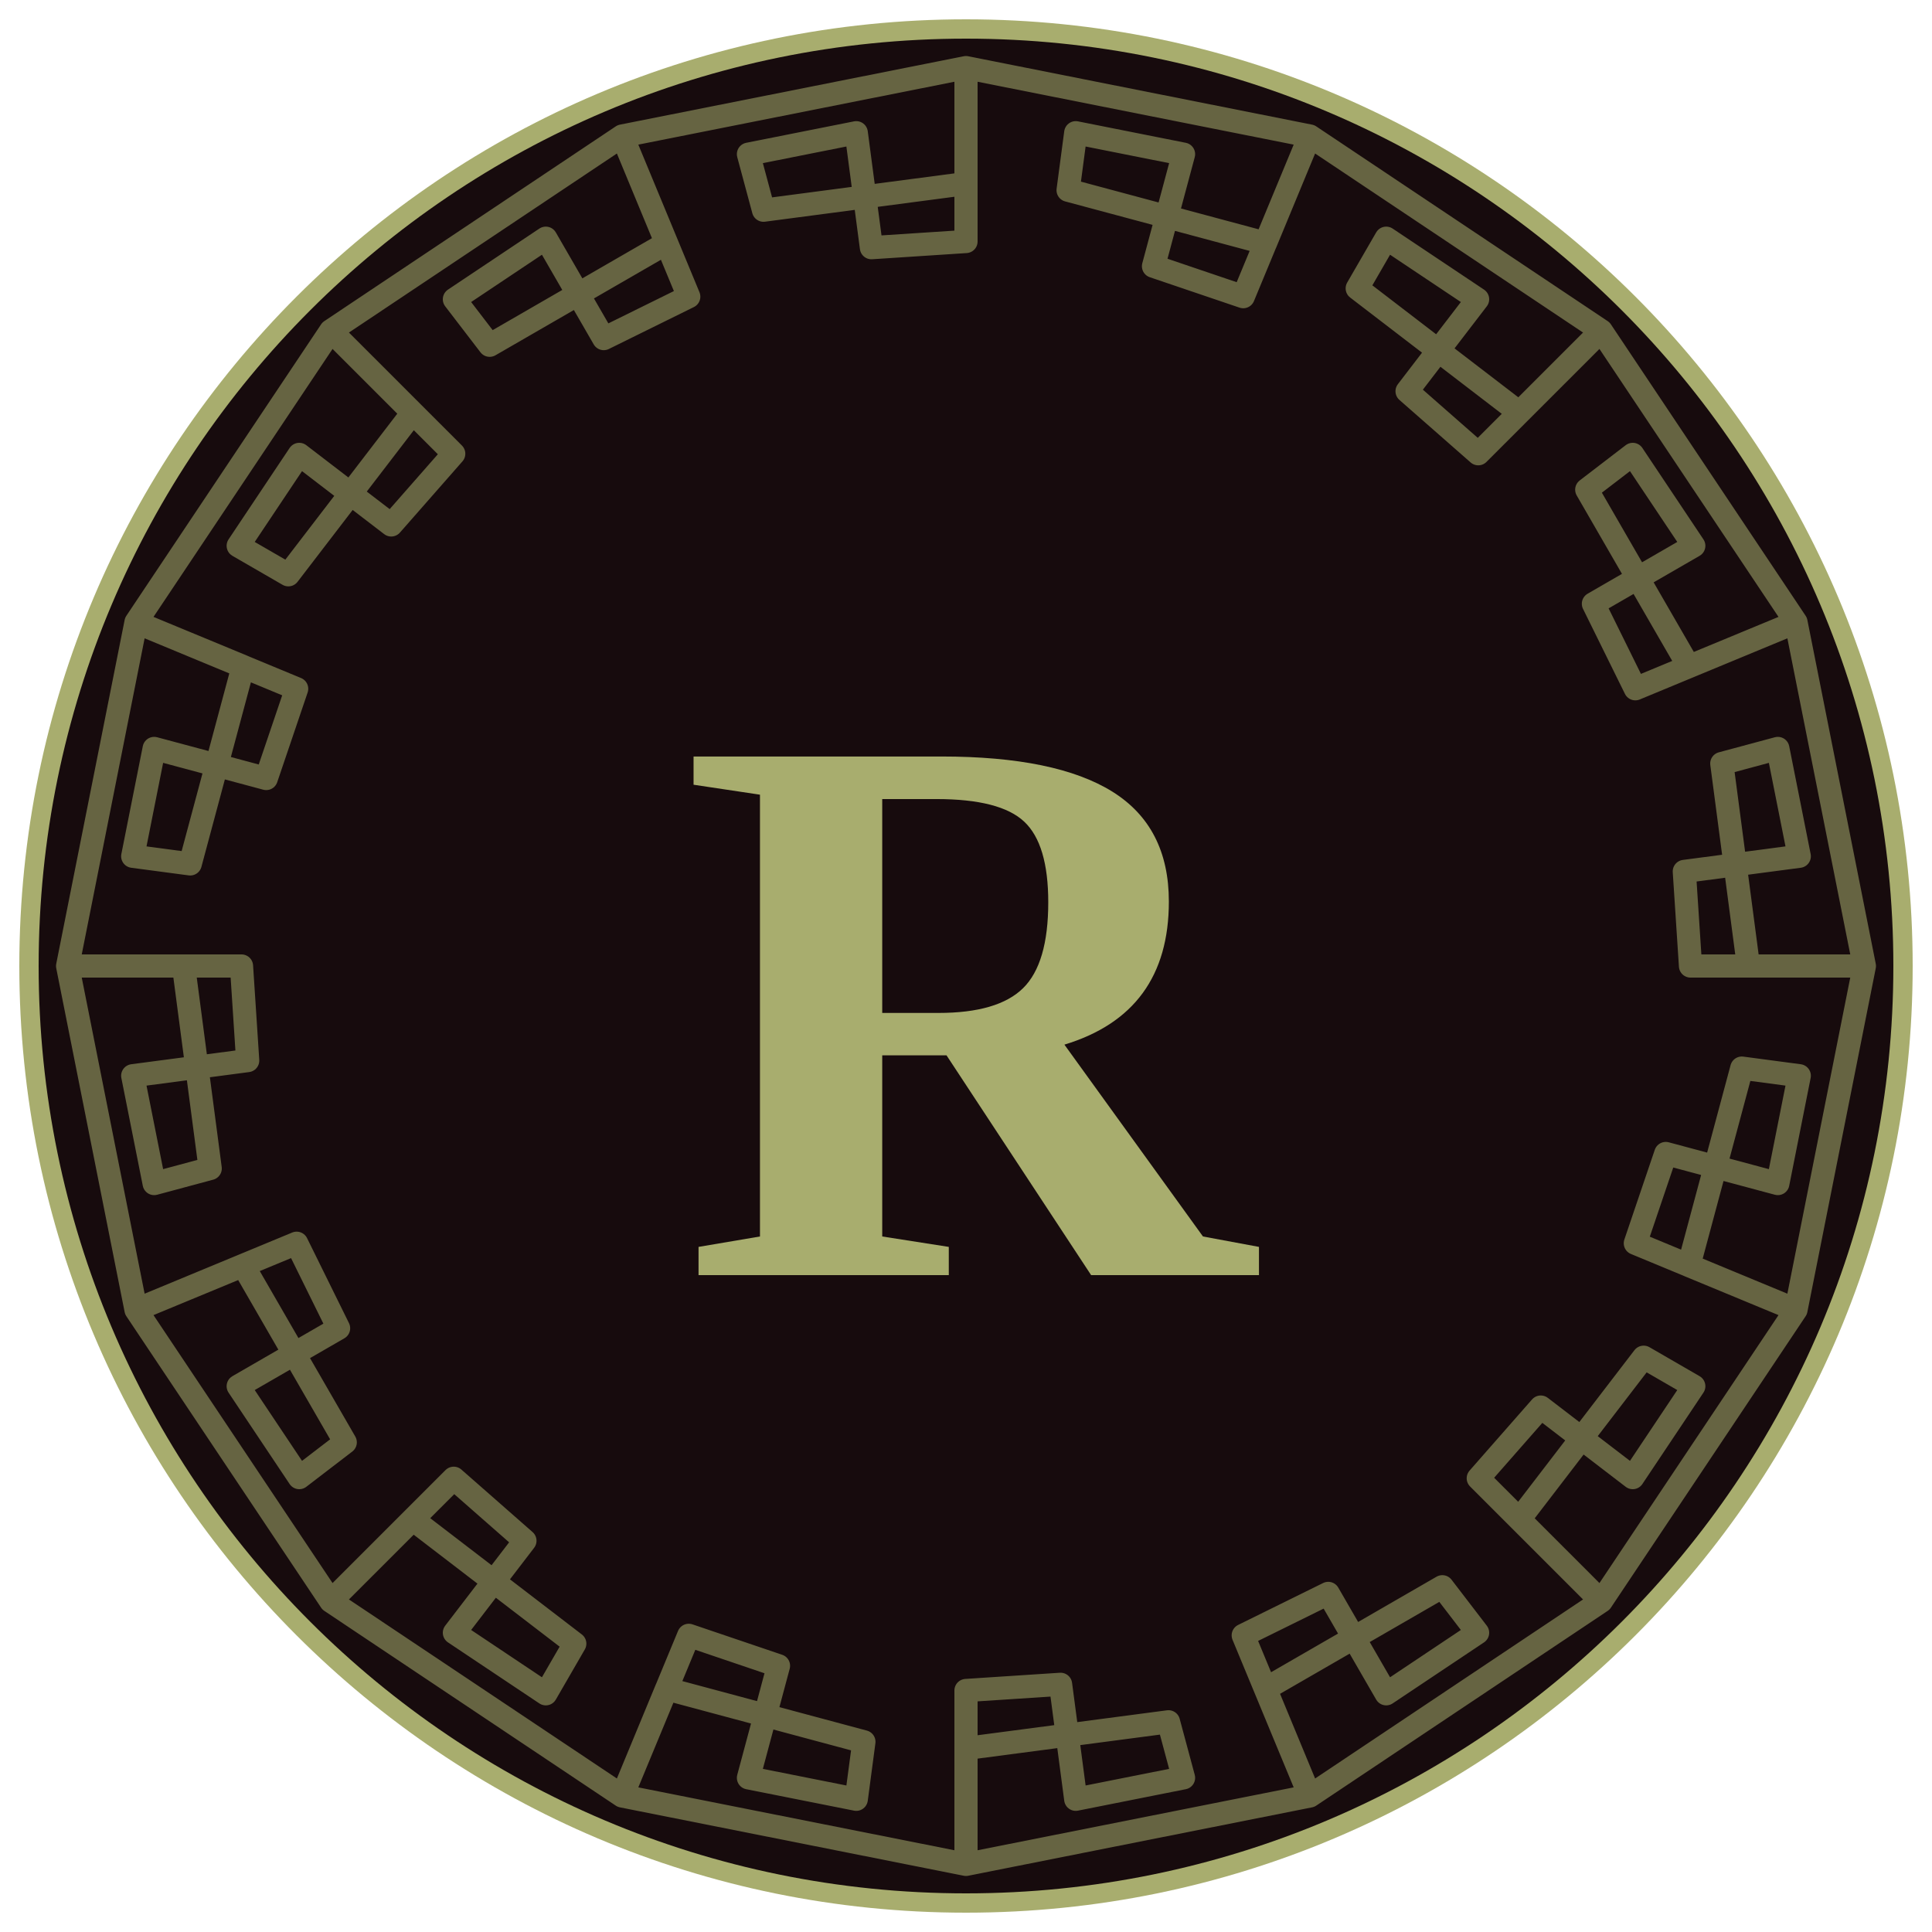
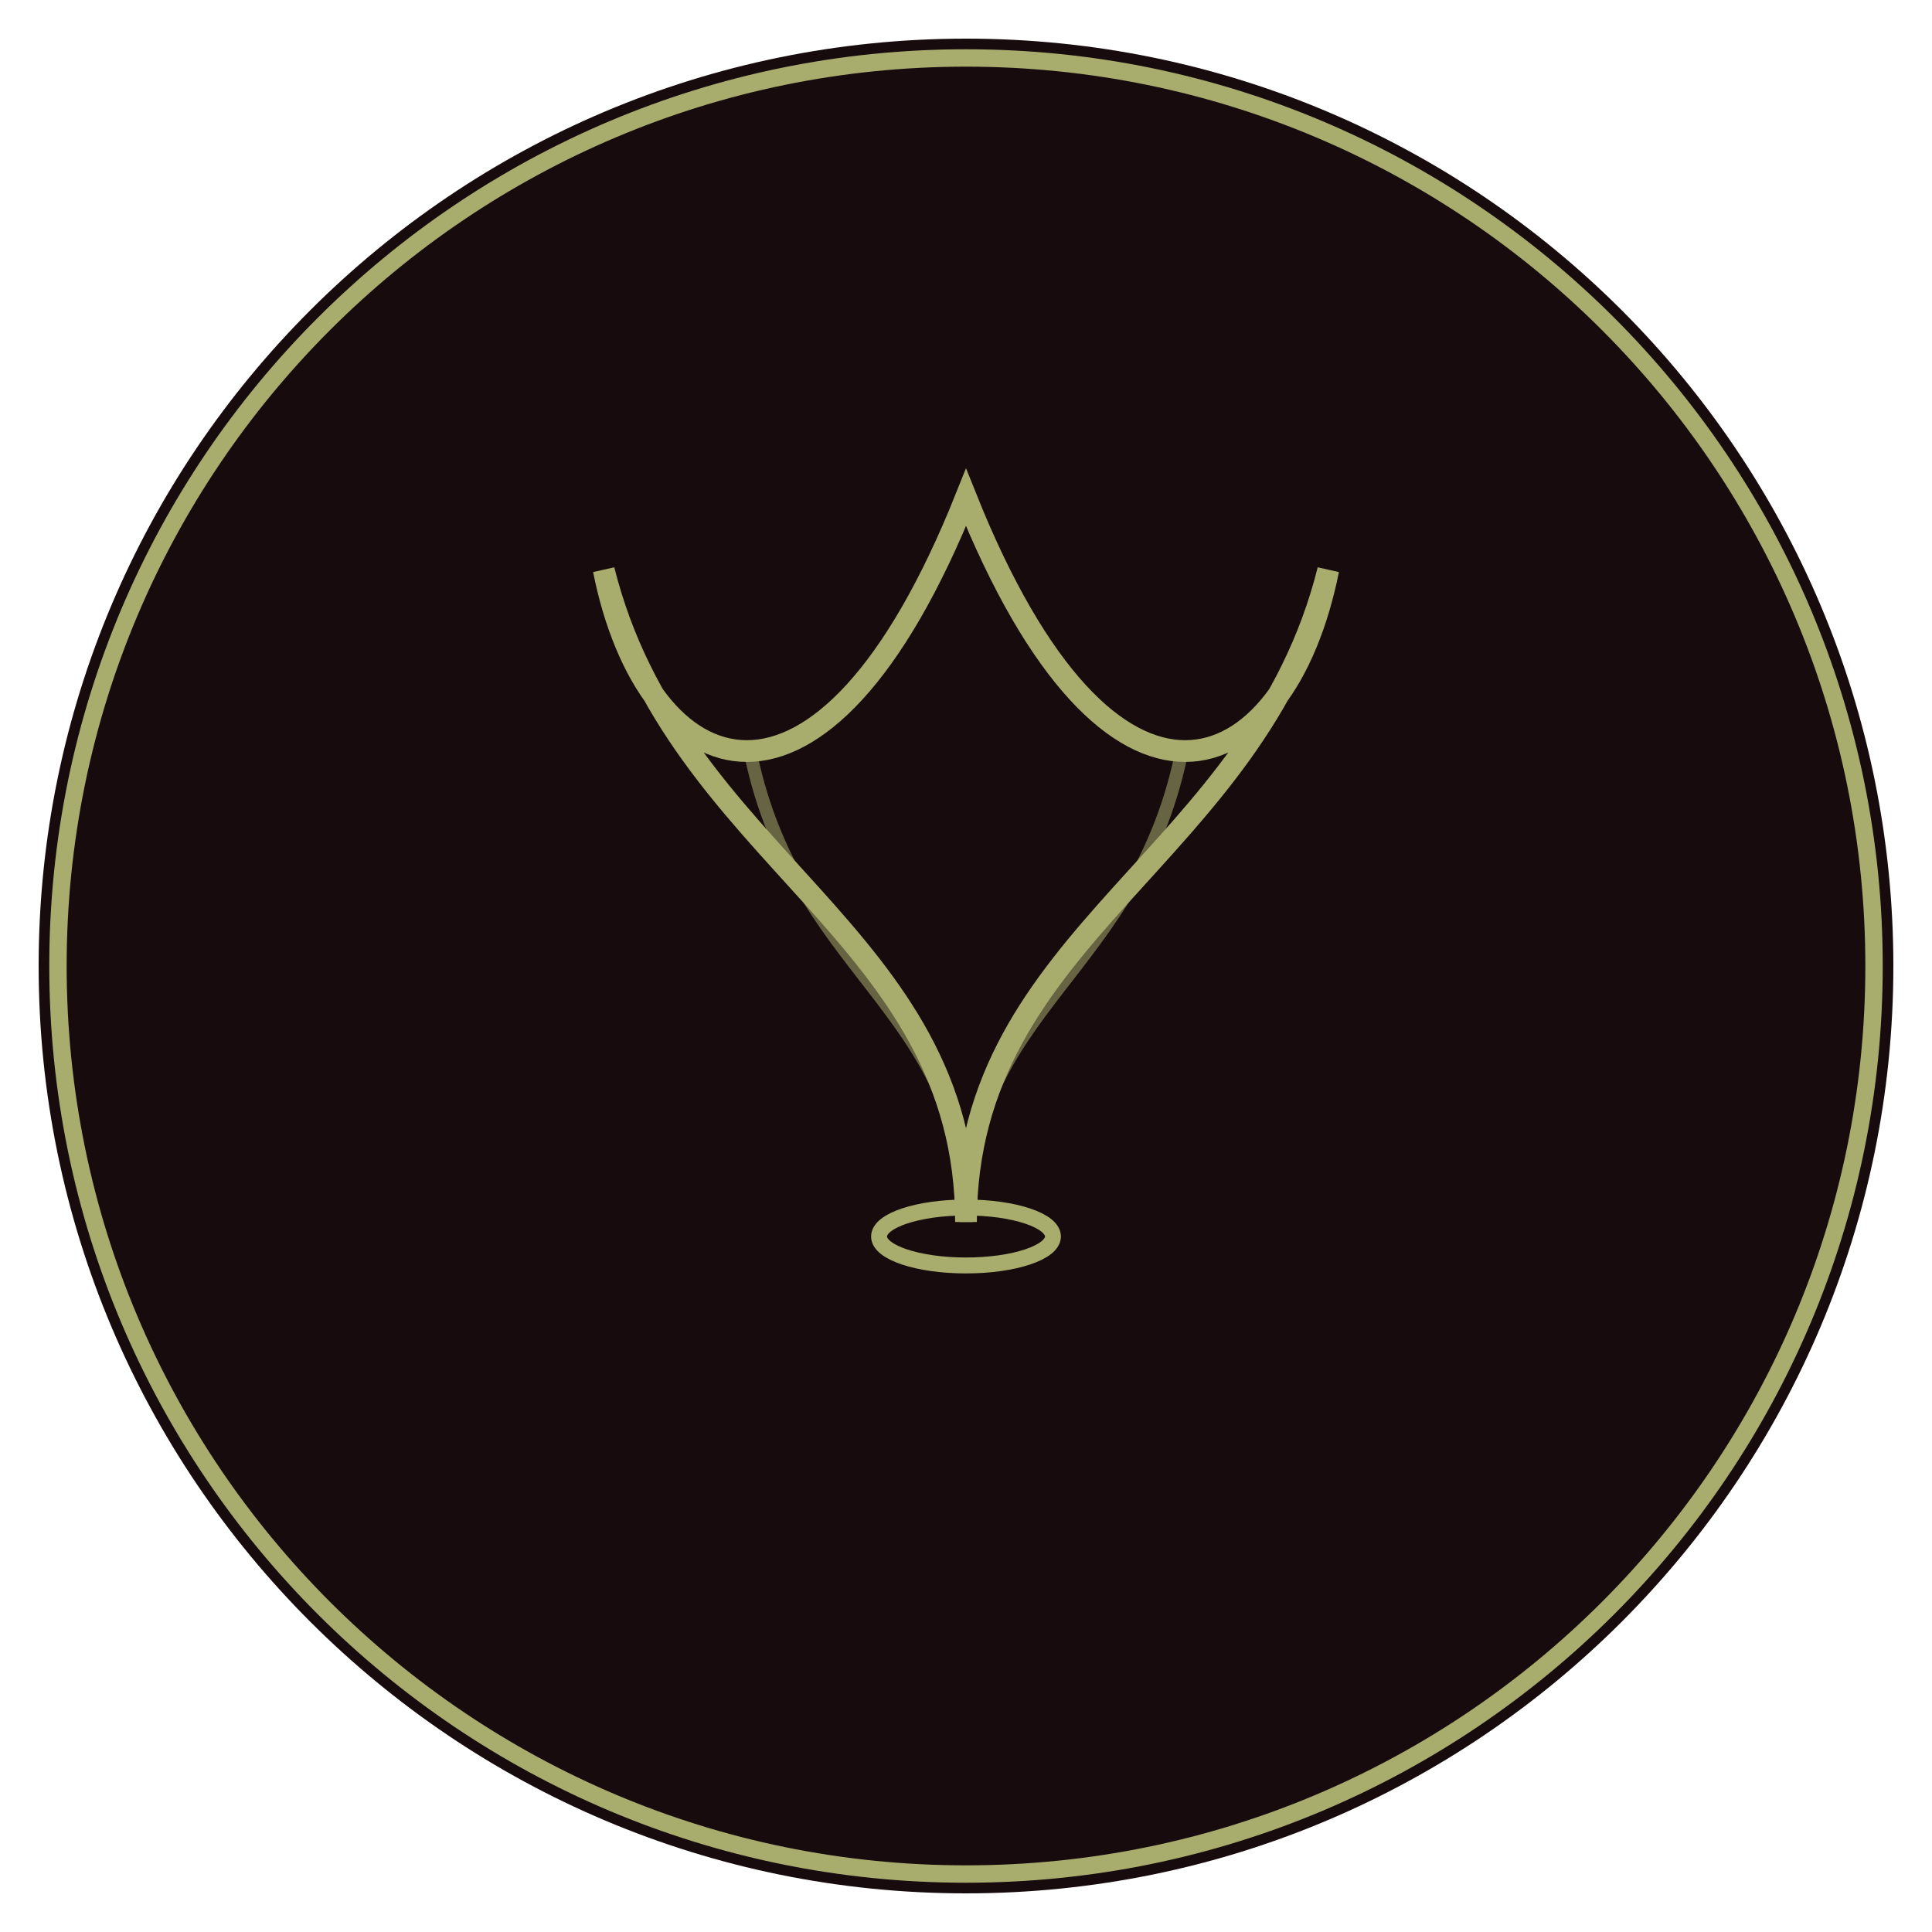
<svg xmlns="http://www.w3.org/2000/svg" viewBox="0 0 200 200" width="200" height="200">
-   <circle cx="100" cy="100" r="98" fill="#A8AD6E" />
  <circle cx="100" cy="100" r="96" fill="#170B0D" />
-   <circle cx="100" cy="100" r="72" fill="#170B0D" />
-   <path d="M100.0,25.0 L100.0,7.0 L135.59,14.08 L131.0,25.17 L110.57,19.69 L111.36,13.74 L122.52,15.96 L119.41,27.56 L128.7,30.71 L128.7,30.71 L135.59,14.08 L165.76,34.24 L157.28,42.72 L140.5,29.85 L143.5,24.66 L152.96,30.98 L145.66,40.5 L153.03,46.97 L153.03,46.97 L165.76,34.24 L185.92,64.41 L174.83,69.0 L164.26,50.69 L169.02,47.04 L175.34,56.5 L164.95,62.5 L169.29,71.3 L169.29,71.3 L185.92,64.41 L193.0,100.0 L181.0,100.0 L178.24,79.04 L184.04,77.48 L186.26,88.64 L174.36,90.21 L175.0,100.0 L175.0,100.0 L193.0,100.0 L185.92,135.59 L174.83,131.0 L180.31,110.57 L186.26,111.36 L184.04,122.52 L172.44,119.41 L169.29,128.7 L169.29,128.7 L185.92,135.59 L165.76,165.76 L157.28,157.28 L170.15,140.5 L175.34,143.5 L169.02,152.96 L159.5,145.66 L153.03,153.03 L153.03,153.03 L165.76,165.76 L135.59,185.92 L131.0,174.83 L149.31,164.26 L152.96,169.02 L143.5,175.34 L137.5,164.95 L128.7,169.29 L128.7,169.29 L135.59,185.92 L100.0,193.0 L100.0,181.0 L120.96,178.24 L122.52,184.04 L111.36,186.26 L109.79,174.36 L100.0,175.0 L100.0,175.0 L100.0,193.0 L64.41,185.92 L69.0,174.83 L89.43,180.31 L88.64,186.26 L77.48,184.04 L80.59,172.44 L71.3,169.29 L71.3,169.29 L64.41,185.92 L34.24,165.76 L42.72,157.28 L59.5,170.15 L56.5,175.34 L47.04,169.02 L54.34,159.5 L46.97,153.03 L46.97,153.03 L34.24,165.76 L14.08,135.59 L25.17,131.0 L35.74,149.31 L30.98,152.96 L24.66,143.5 L35.05,137.5 L30.71,128.7 L30.71,128.7 L14.08,135.59 L7.0,100.0 L19.0,100.0 L21.76,120.96 L15.96,122.52 L13.74,111.36 L25.64,109.79 L25.0,100.0 L25.0,100.0 L7.0,100.0 L14.08,64.41 L25.17,69.0 L19.69,89.43 L13.74,88.64 L15.96,77.48 L27.56,80.59 L30.71,71.3 L30.71,71.3 L14.08,64.41 L34.24,34.24 L42.72,42.72 L29.85,59.5 L24.66,56.5 L30.98,47.04 L40.5,54.34 L46.97,46.97 L46.97,46.97 L34.24,34.24 L64.41,14.08 L69.0,25.17 L50.69,35.74 L47.04,30.98 L56.5,24.66 L62.5,35.05 L71.3,30.71 L71.3,30.71 L64.41,14.08 L100.0,7.0 L100.0,19.0 L79.04,21.76 L77.48,15.96 L88.64,13.74 L90.21,25.64 L100.0,25.0 Z" fill="none" stroke="#A8AD6E" stroke-width="2.4" stroke-linejoin="round" stroke-linecap="round" opacity="0.55" />
-   <text x="100" y="132" text-anchor="middle" font-family="Georgia, 'Times New Roman', serif" font-weight="700" font-size="82" fill="#A8AD6E">R</text>
+   <circle cx="100" cy="100" r="94" fill="none" stroke="#A8AD6E" stroke-width="1.8" />
+   <g transform="translate(40,44) scale(1.5)" color="#A8AD6E">
+     <path d="M40,55 C40,35 20,30 15,10 C18,25 30,30 40,5 C50,30 62,25 65,10 C60,30 40,35 40,55Z" fill="none" stroke="currentColor" stroke-width="1.5" />
+     <path d="M40,55 C40,40 28,38 25,22" fill="none" stroke="currentColor" stroke-width="0.9" opacity="0.55" />
+     <path d="M40,55 C40,40 52,38 55,22" fill="none" stroke="currentColor" stroke-width="0.9" opacity="0.55" />
+     <ellipse cx="40" cy="56" rx="6" ry="2" fill="none" stroke="currentColor" stroke-width="1.1" />
+   </g>
</svg>
